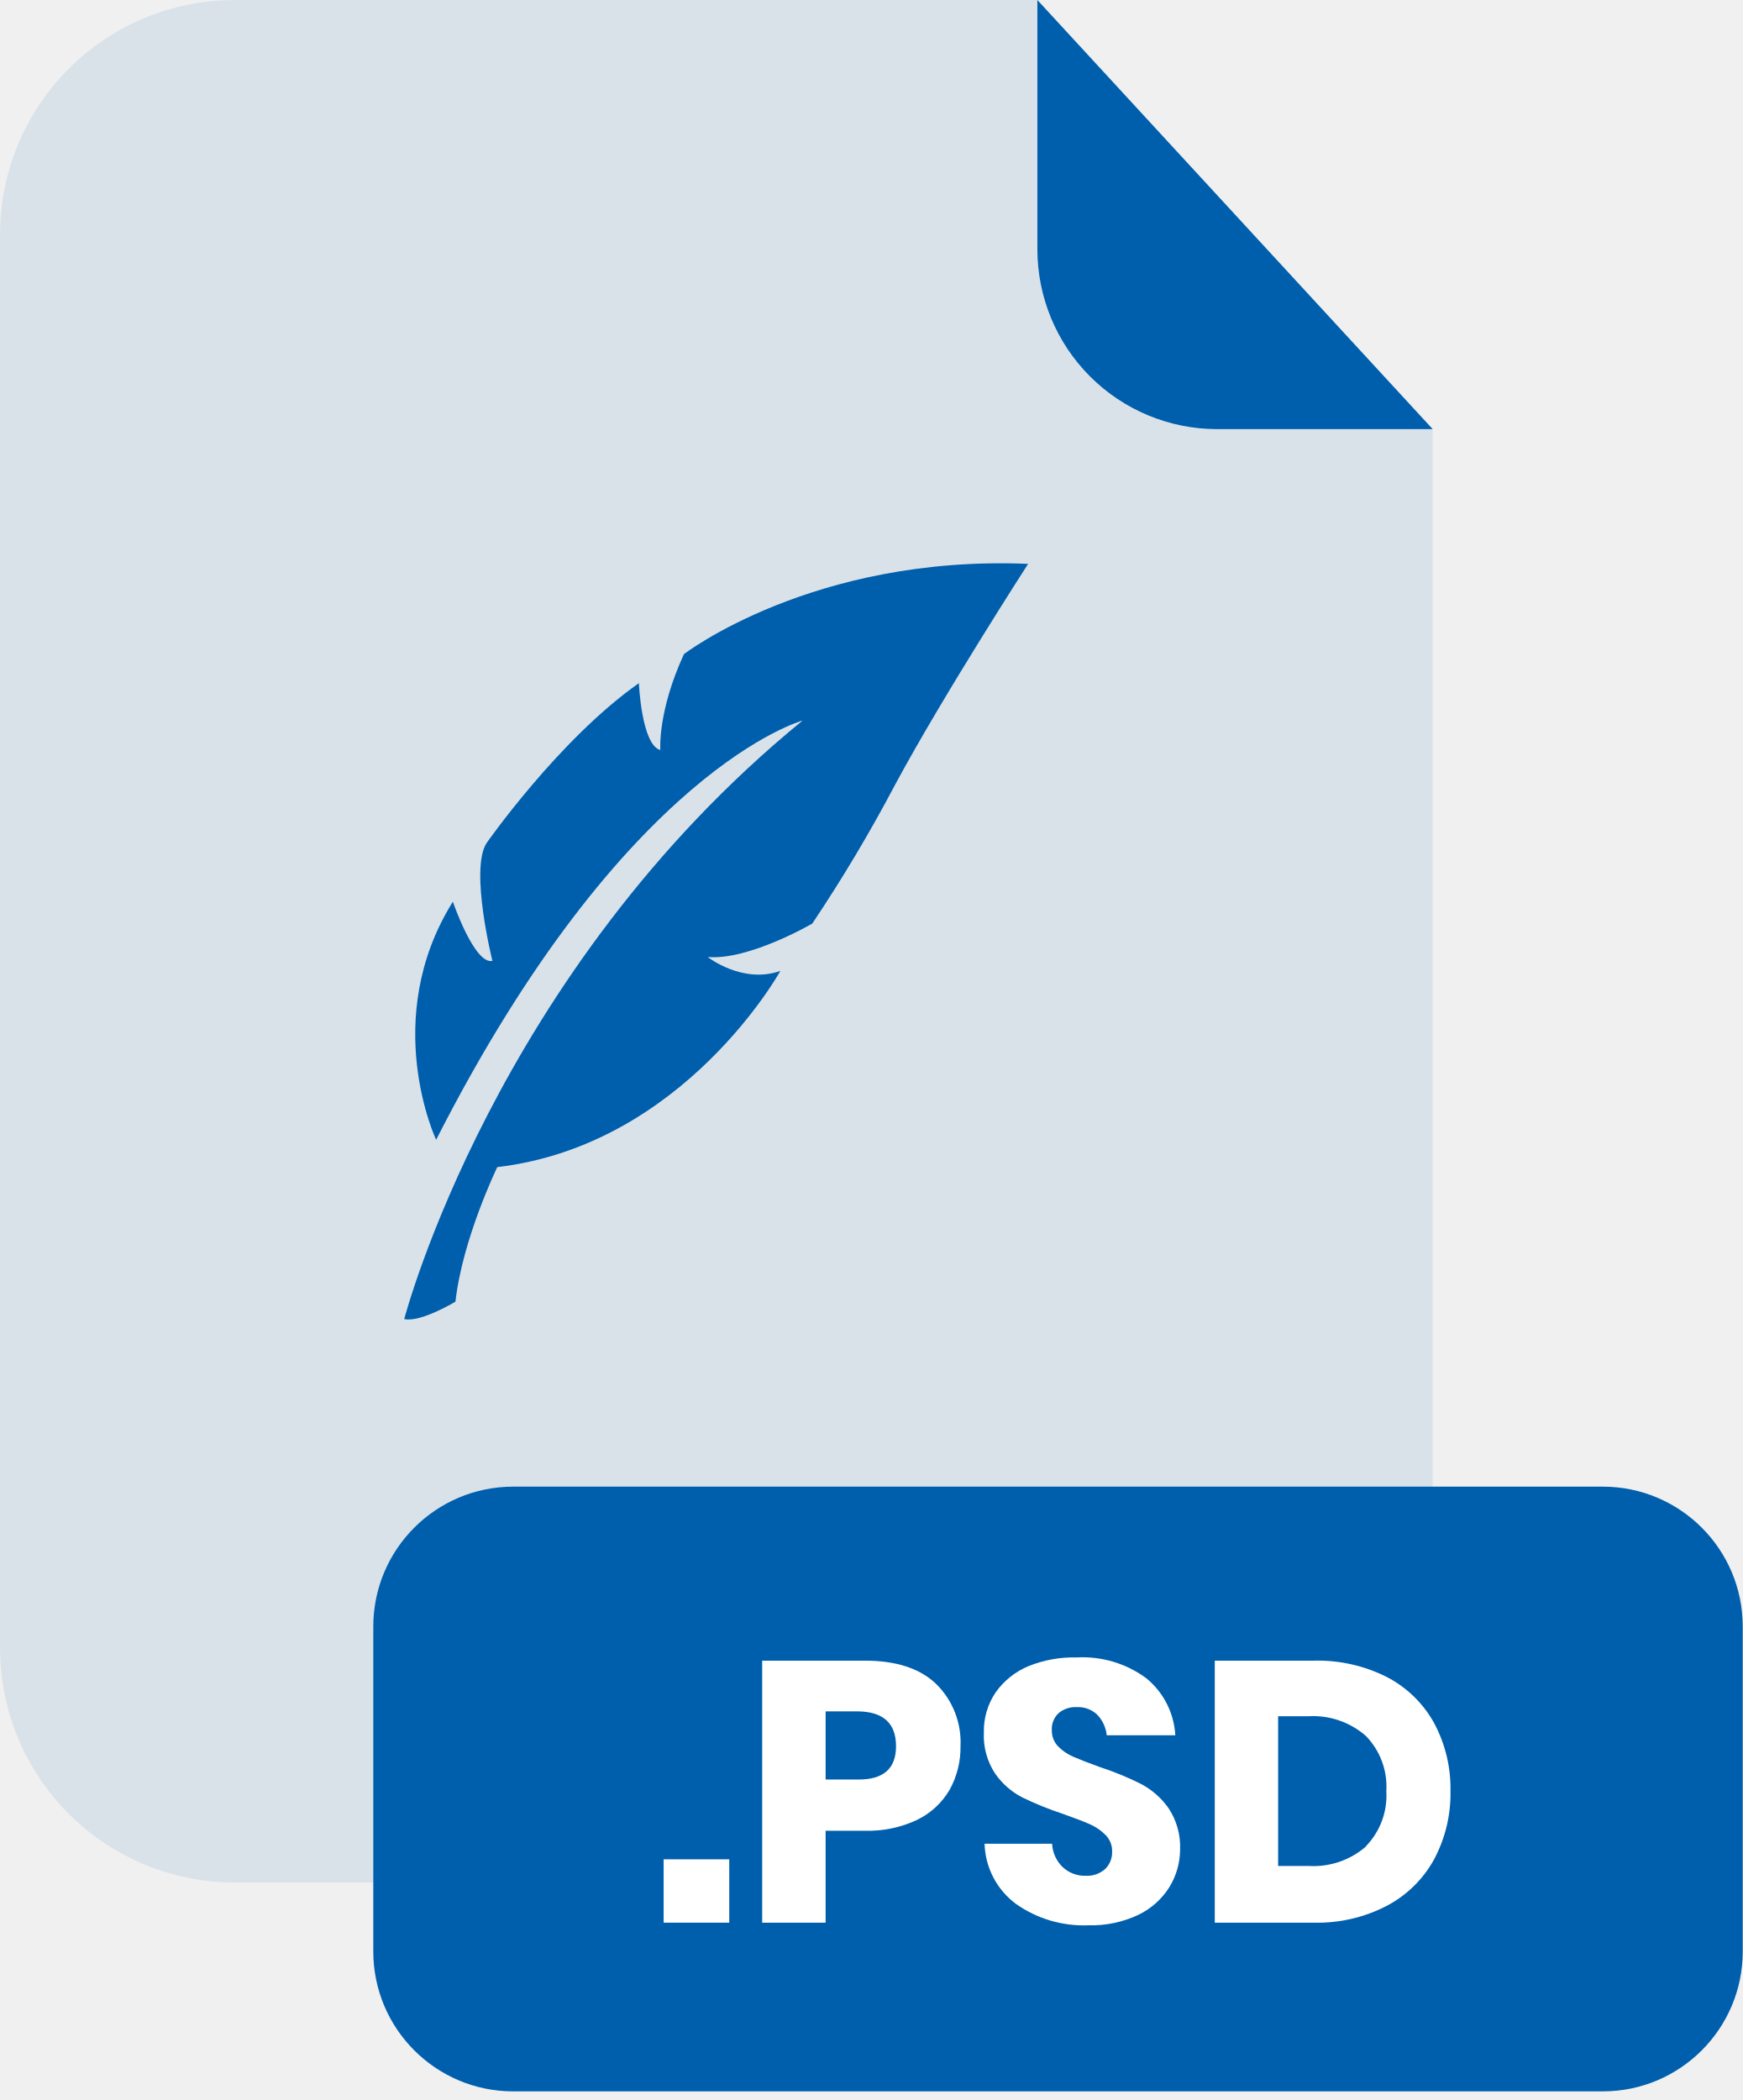
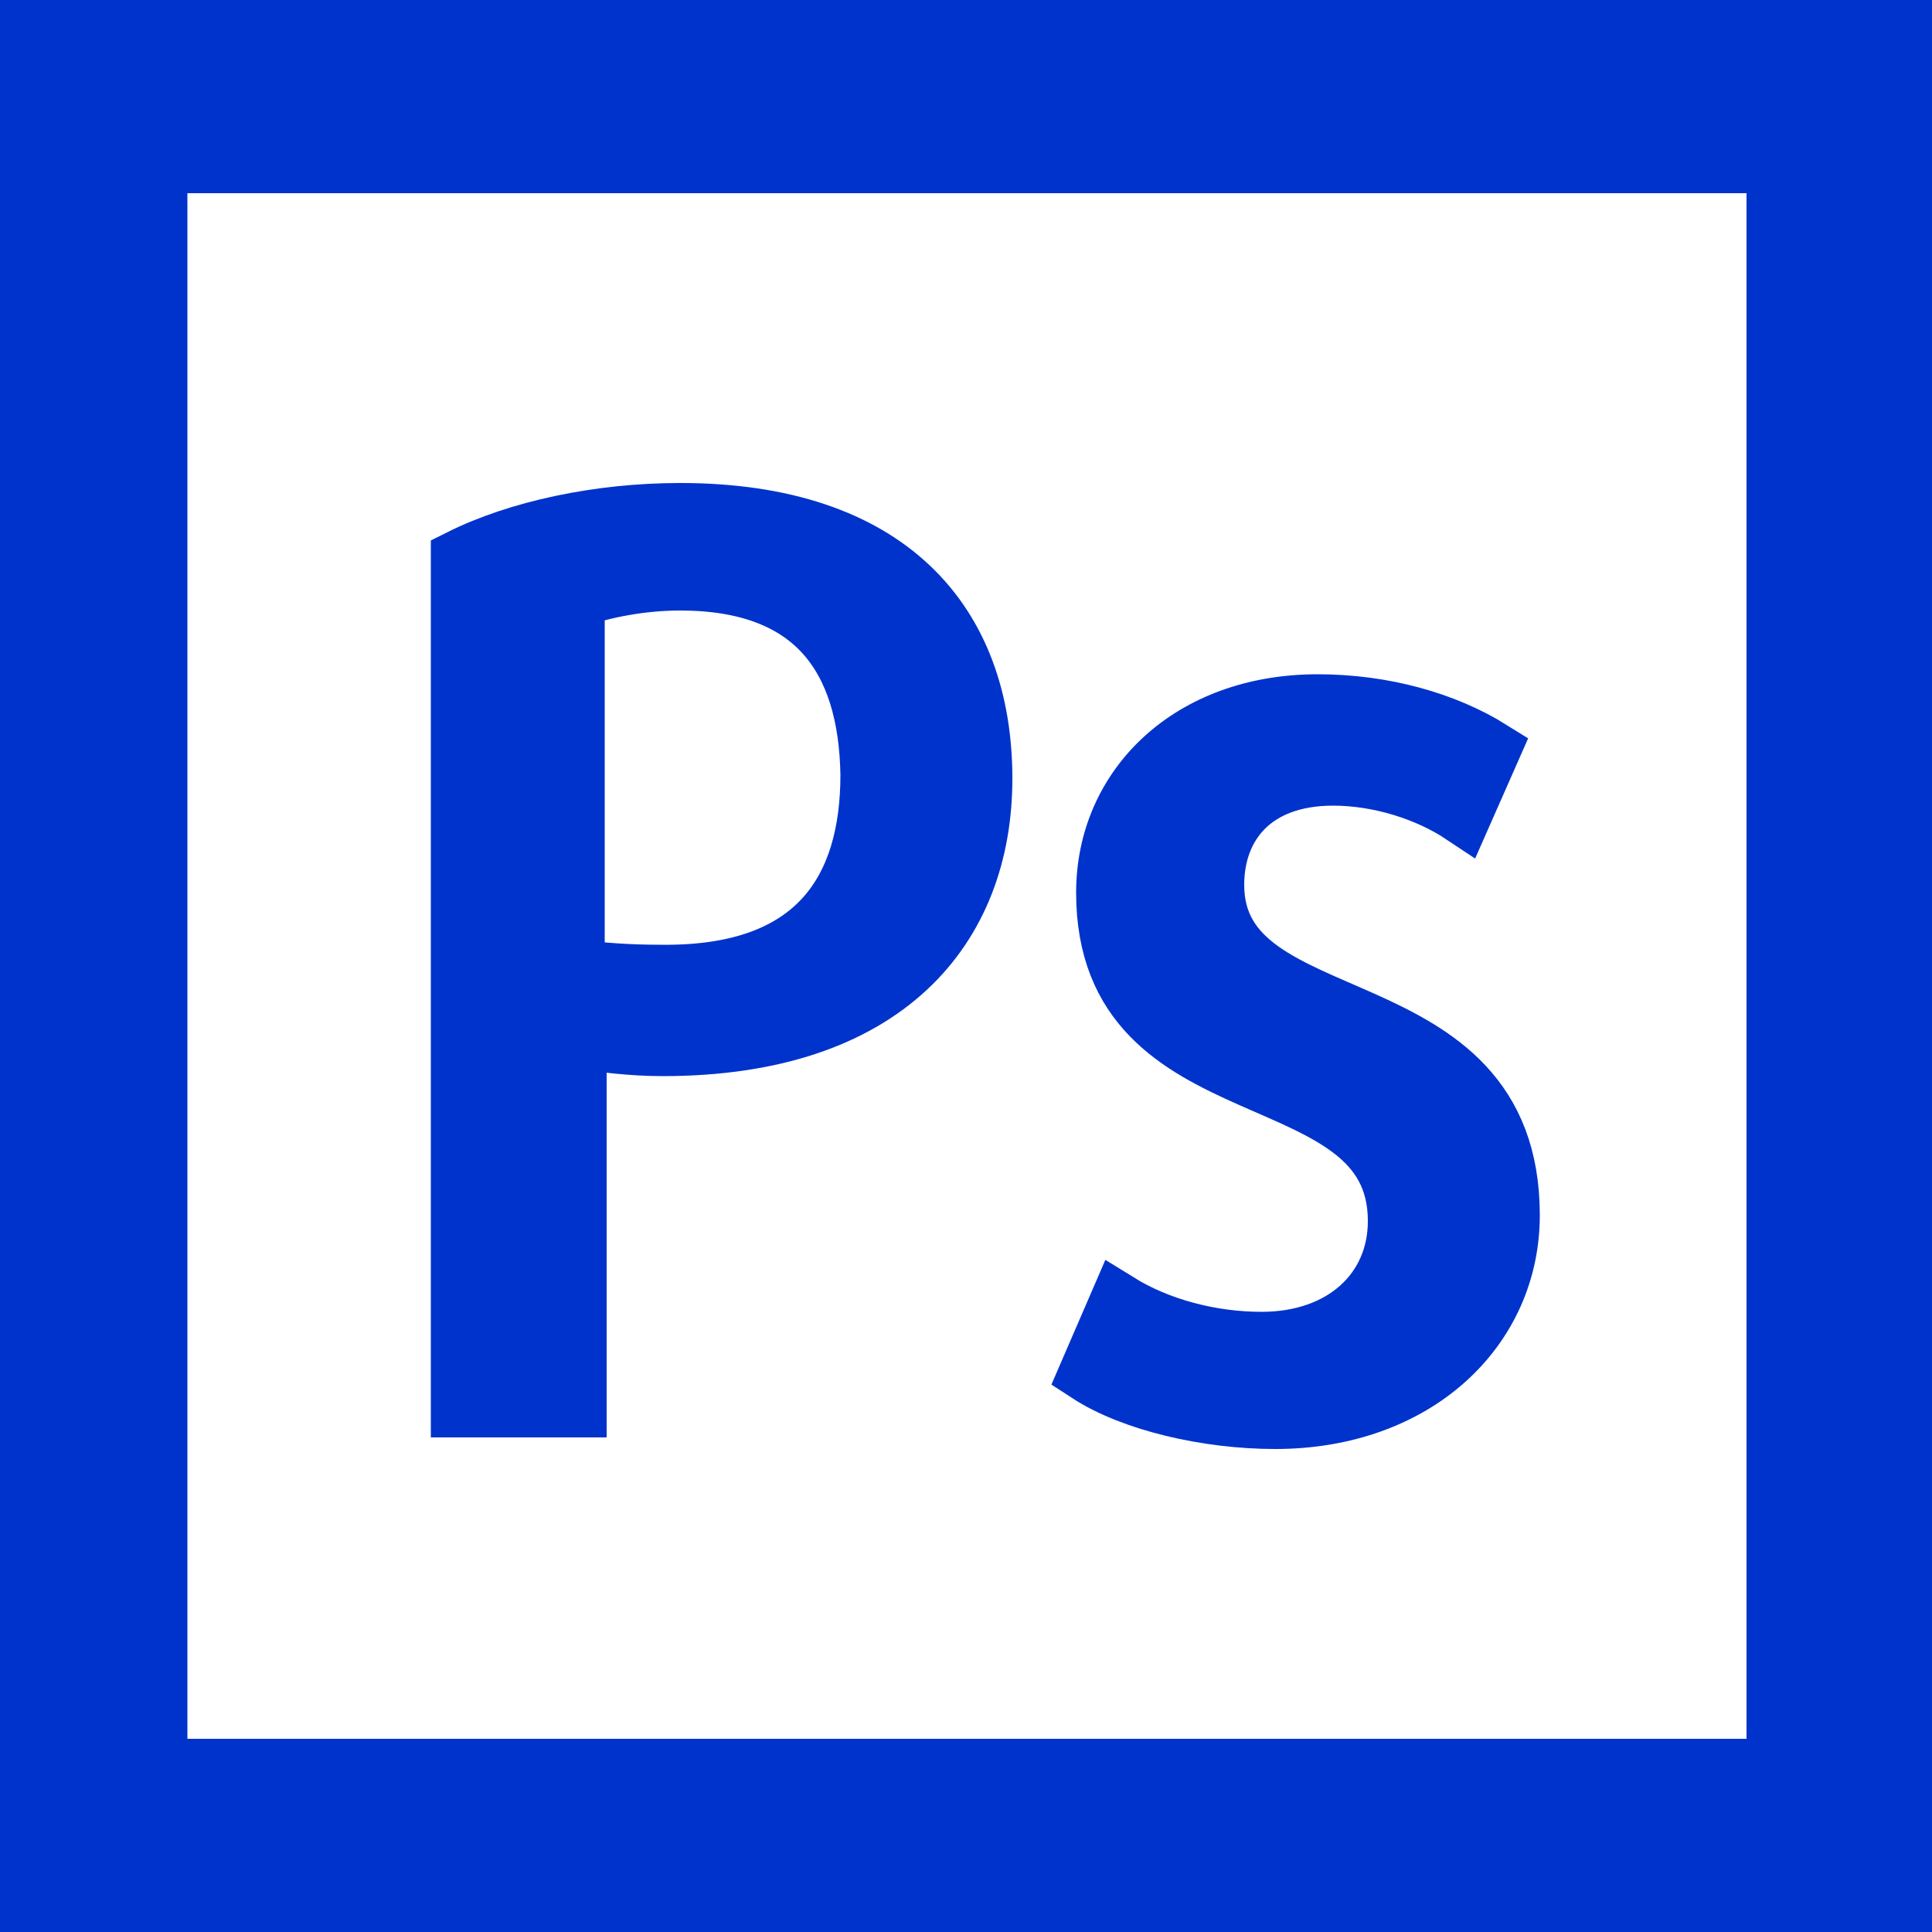
- <svg xmlns="http://www.w3.org/2000/svg" width="200" height="241" viewBox="0 0 200 241" fill="none">
-   <g opacity="0.3">
-     <path opacity="0.3" d="M139.67 49.25C134.201 49.245 128.958 47.069 125.092 43.201C121.226 39.333 119.053 34.089 119.05 28.62V0H26.91C19.773 0 12.928 2.835 7.882 7.882C2.835 12.928 0 19.773 0 26.91V189.13C0 196.267 2.835 203.112 7.882 208.158C12.928 213.205 19.773 216.04 26.91 216.04H137.51C144.647 216.04 151.492 213.205 156.538 208.158C161.585 203.112 164.42 196.267 164.42 189.13V49.25H139.67Z" fill="#005FAD" />
-   </g>
-   <path d="M164.42 49.25H139.67C134.201 49.245 128.958 47.069 125.092 43.201C121.226 39.333 119.053 34.089 119.05 28.62V0L164.42 49.25Z" fill="#005FAD" />
-   <path d="M183.94 170.61H58.9C50.031 170.61 42.84 177.8 42.84 186.67V223.95C42.84 232.82 50.031 240.01 58.9 240.01H183.94C192.81 240.01 200 232.82 200 223.95V186.67C200 177.8 192.81 170.61 183.94 170.61Z" fill="#005FAD" />
-   <path d="M83.69 213.38V220.65H76.16V213.38H83.69Z" fill="white" />
-   <path d="M94.75 210.1V220.65H87.47V190.58H99.26C102.83 190.58 105.55 191.46 107.42 193.24C108.367 194.168 109.107 195.285 109.591 196.519C110.075 197.753 110.293 199.076 110.23 200.4C110.257 202.147 109.826 203.871 108.98 205.4C108.106 206.894 106.808 208.095 105.25 208.85C103.376 209.733 101.321 210.161 99.25 210.1H94.75ZM102.83 200.4C102.83 197.767 101.37 196.433 98.45 196.4H94.75V204.22H98.45C101.37 204.253 102.83 202.98 102.83 200.4Z" fill="white" />
-   <path d="M134.2 216.57C133.333 217.951 132.092 219.058 130.62 219.76C128.833 220.598 126.874 221.006 124.9 220.95C121.927 221.068 118.998 220.199 116.57 218.48C115.493 217.676 114.611 216.638 113.991 215.445C113.371 214.252 113.029 212.934 112.99 211.59H120.74C120.788 212.604 121.221 213.563 121.95 214.27C122.67 214.941 123.626 215.301 124.61 215.27C125.419 215.312 126.212 215.036 126.82 214.5C127.087 214.241 127.297 213.93 127.436 213.585C127.576 213.241 127.642 212.871 127.63 212.5C127.641 212.147 127.58 211.796 127.451 211.468C127.322 211.14 127.128 210.841 126.88 210.59C126.349 210.056 125.721 209.629 125.03 209.33C124.29 209.01 123.27 208.62 121.97 208.16C120.376 207.635 118.819 207.003 117.31 206.27C116.072 205.628 115.008 204.694 114.21 203.55C113.289 202.161 112.834 200.515 112.91 198.85C112.868 197.199 113.343 195.577 114.27 194.21C115.218 192.878 116.521 191.839 118.03 191.21C119.779 190.505 121.654 190.165 123.54 190.21C126.402 190.05 129.231 190.891 131.54 192.59C132.521 193.39 133.325 194.385 133.9 195.513C134.475 196.641 134.809 197.876 134.88 199.14H127.01C126.92 198.254 126.536 197.423 125.92 196.78C125.606 196.483 125.235 196.252 124.829 196.102C124.424 195.953 123.992 195.887 123.56 195.91C122.813 195.872 122.078 196.114 121.5 196.59C121.227 196.843 121.014 197.154 120.877 197.5C120.74 197.846 120.683 198.219 120.71 198.59C120.699 199.261 120.95 199.911 121.41 200.4C121.914 200.917 122.516 201.328 123.18 201.61C123.89 201.92 124.91 202.32 126.24 202.8C127.861 203.324 129.439 203.972 130.96 204.74C132.216 205.403 133.296 206.356 134.11 207.52C135.041 208.928 135.503 210.594 135.43 212.28C135.419 213.795 134.993 215.279 134.2 216.57Z" fill="white" />
-   <path d="M164.57 213.4C163.317 215.674 161.421 217.528 159.12 218.73C156.542 220.061 153.67 220.721 150.77 220.65H139.41V190.58H150.77C153.672 190.503 156.547 191.146 159.14 192.45C161.43 193.633 163.319 195.467 164.57 197.72C165.863 200.124 166.514 202.821 166.46 205.55C166.511 208.285 165.861 210.988 164.57 213.4ZM156.74 211.89C157.554 211.057 158.185 210.062 158.592 208.97C158.998 207.878 159.171 206.713 159.1 205.55C159.171 204.387 158.998 203.222 158.592 202.13C158.185 201.038 157.554 200.043 156.74 199.21C154.918 197.62 152.544 196.811 150.13 196.96H146.68V214.14H150.13C152.557 214.3 154.948 213.491 156.78 211.89H156.74Z" fill="white" />
-   <path d="M50.05 130.81C50.05 130.81 43.54 116.98 51.97 103.48C51.97 103.48 54.46 110.74 56.51 110.27C56.51 110.27 53.9 99.86 55.82 96.78C55.82 96.78 64.14 84.85 73.32 78.4C73.32 78.4 73.62 85.49 75.78 86.07C75.78 86.07 75.44 81.69 78.49 75.07C78.49 75.07 93.29 63.67 117.99 64.71C117.99 64.71 108.24 79.81 102.76 89.99C99.863 95.487 96.678 100.828 93.22 105.99C93.22 105.99 85.96 110.23 81.22 109.83C81.22 109.83 85.22 112.97 89.56 111.42C89.56 111.42 78.51 131.42 57.07 133.94C57.07 133.94 53.07 142.17 52.27 149.38C52.27 149.38 48.27 151.8 46.39 151.38C46.39 151.38 56.76 111.55 92.11 82.69C92.16 82.69 71.78 88.08 50.05 130.81Z" fill="#005FAD" />
+ <svg xmlns="http://www.w3.org/2000/svg" viewBox="0 0 100 100">
+   <path fill="#fff" d="M0 0h100v100H0z" />
+   <path d="M100 100H0V0h100v100zM9.7 90h80.7V10H9.7" fill="#03c" />
+   <path d="M34.3 54.2c-1.6 0-3.2-.2-4.4-.4v19.1h-6.1v-44c3-1.5 7.2-2.4 11.4-2.4 10.8 0 15.7 5.7 15.7 13.8 0 7.7-5 13.9-16.6 13.9zm.9-24.1c-2 0-4 .4-5.4.9v19.1c1.2.2 2.8.3 4.4.3C42.3 50.5 45 46 45 40.1c-.1-6.1-2.9-10-9.8-10zM66 73.5c-3.5 0-7.4-.9-9.7-2.4l1.6-3.7c2.1 1.3 4.8 2 7.4 2 4.2 0 7-2.6 7-6.2 0-8.8-15.1-5.2-15.1-17 0-5.5 4.4-9.8 11-9.8 3.4 0 6.6.9 9 2.4l-1.5 3.4c-1.8-1.2-4.3-2-6.7-2-4.1 0-6.1 2.5-6.1 5.6 0 8.2 15.3 4.8 15.3 17.1 0 5.9-4.9 10.6-12.2 10.6z" fill="#03c" stroke="#03c" stroke-width="3" stroke-miterlimit="10" />
</svg>
